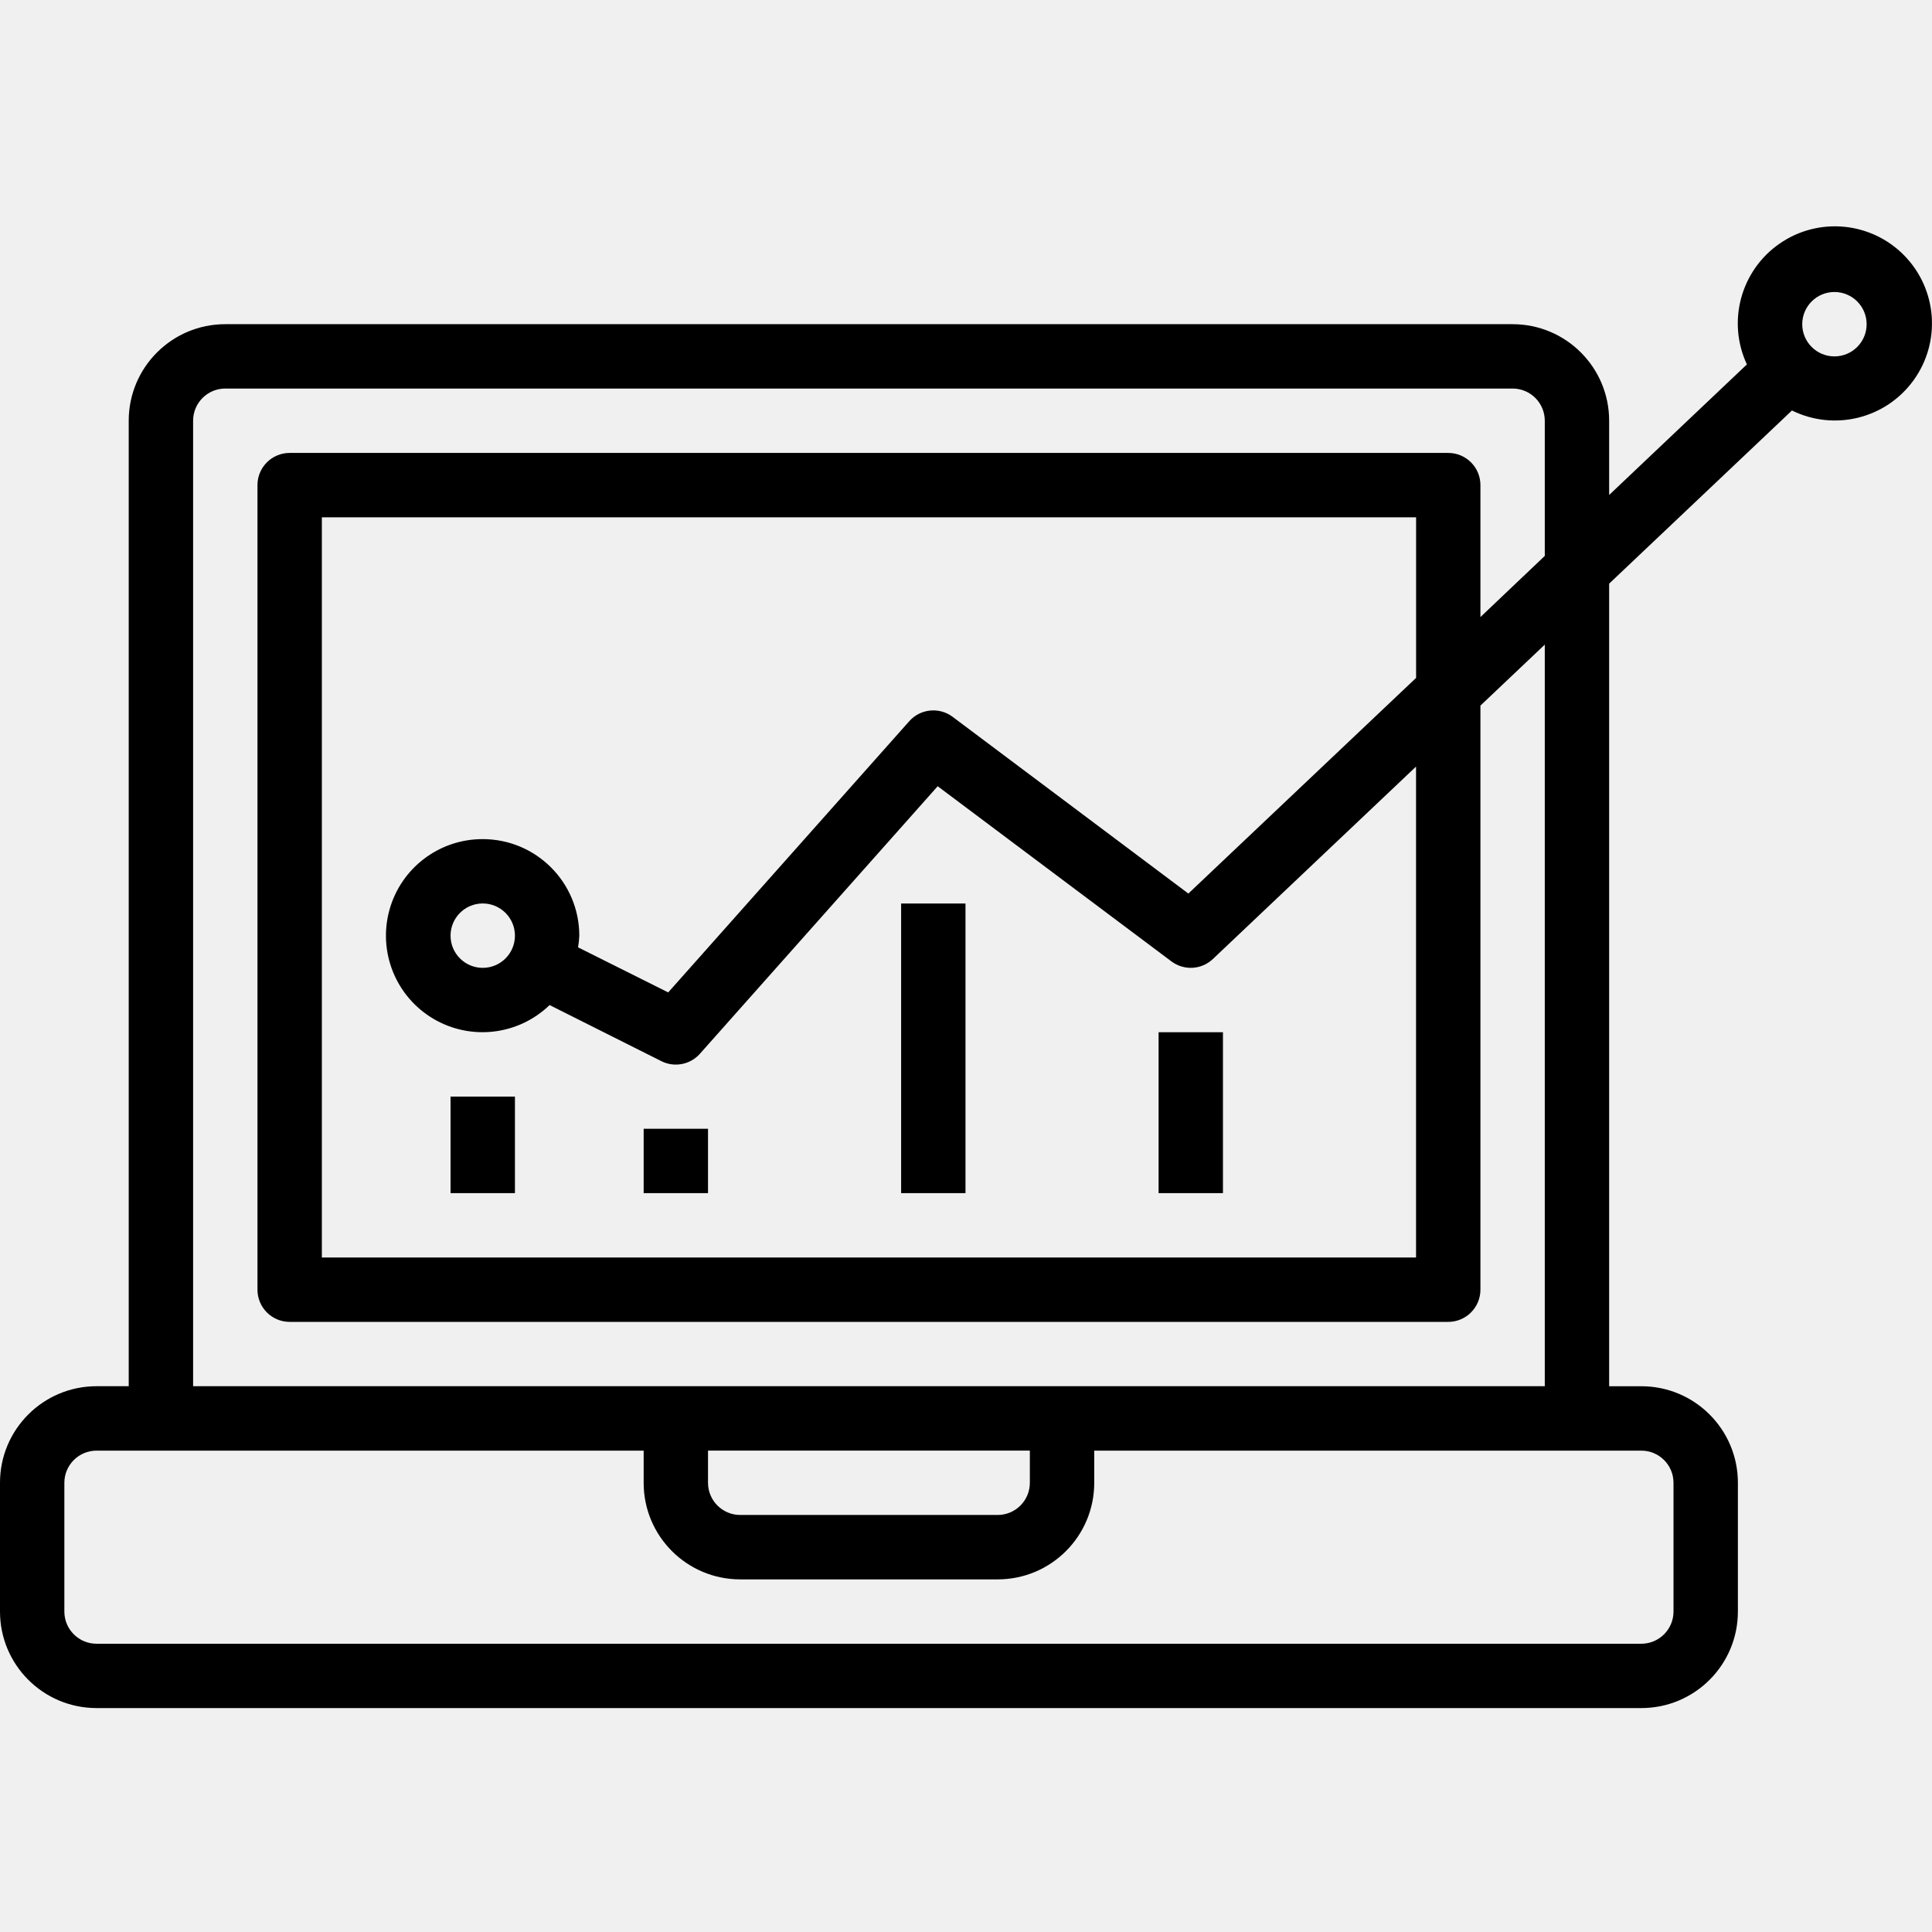
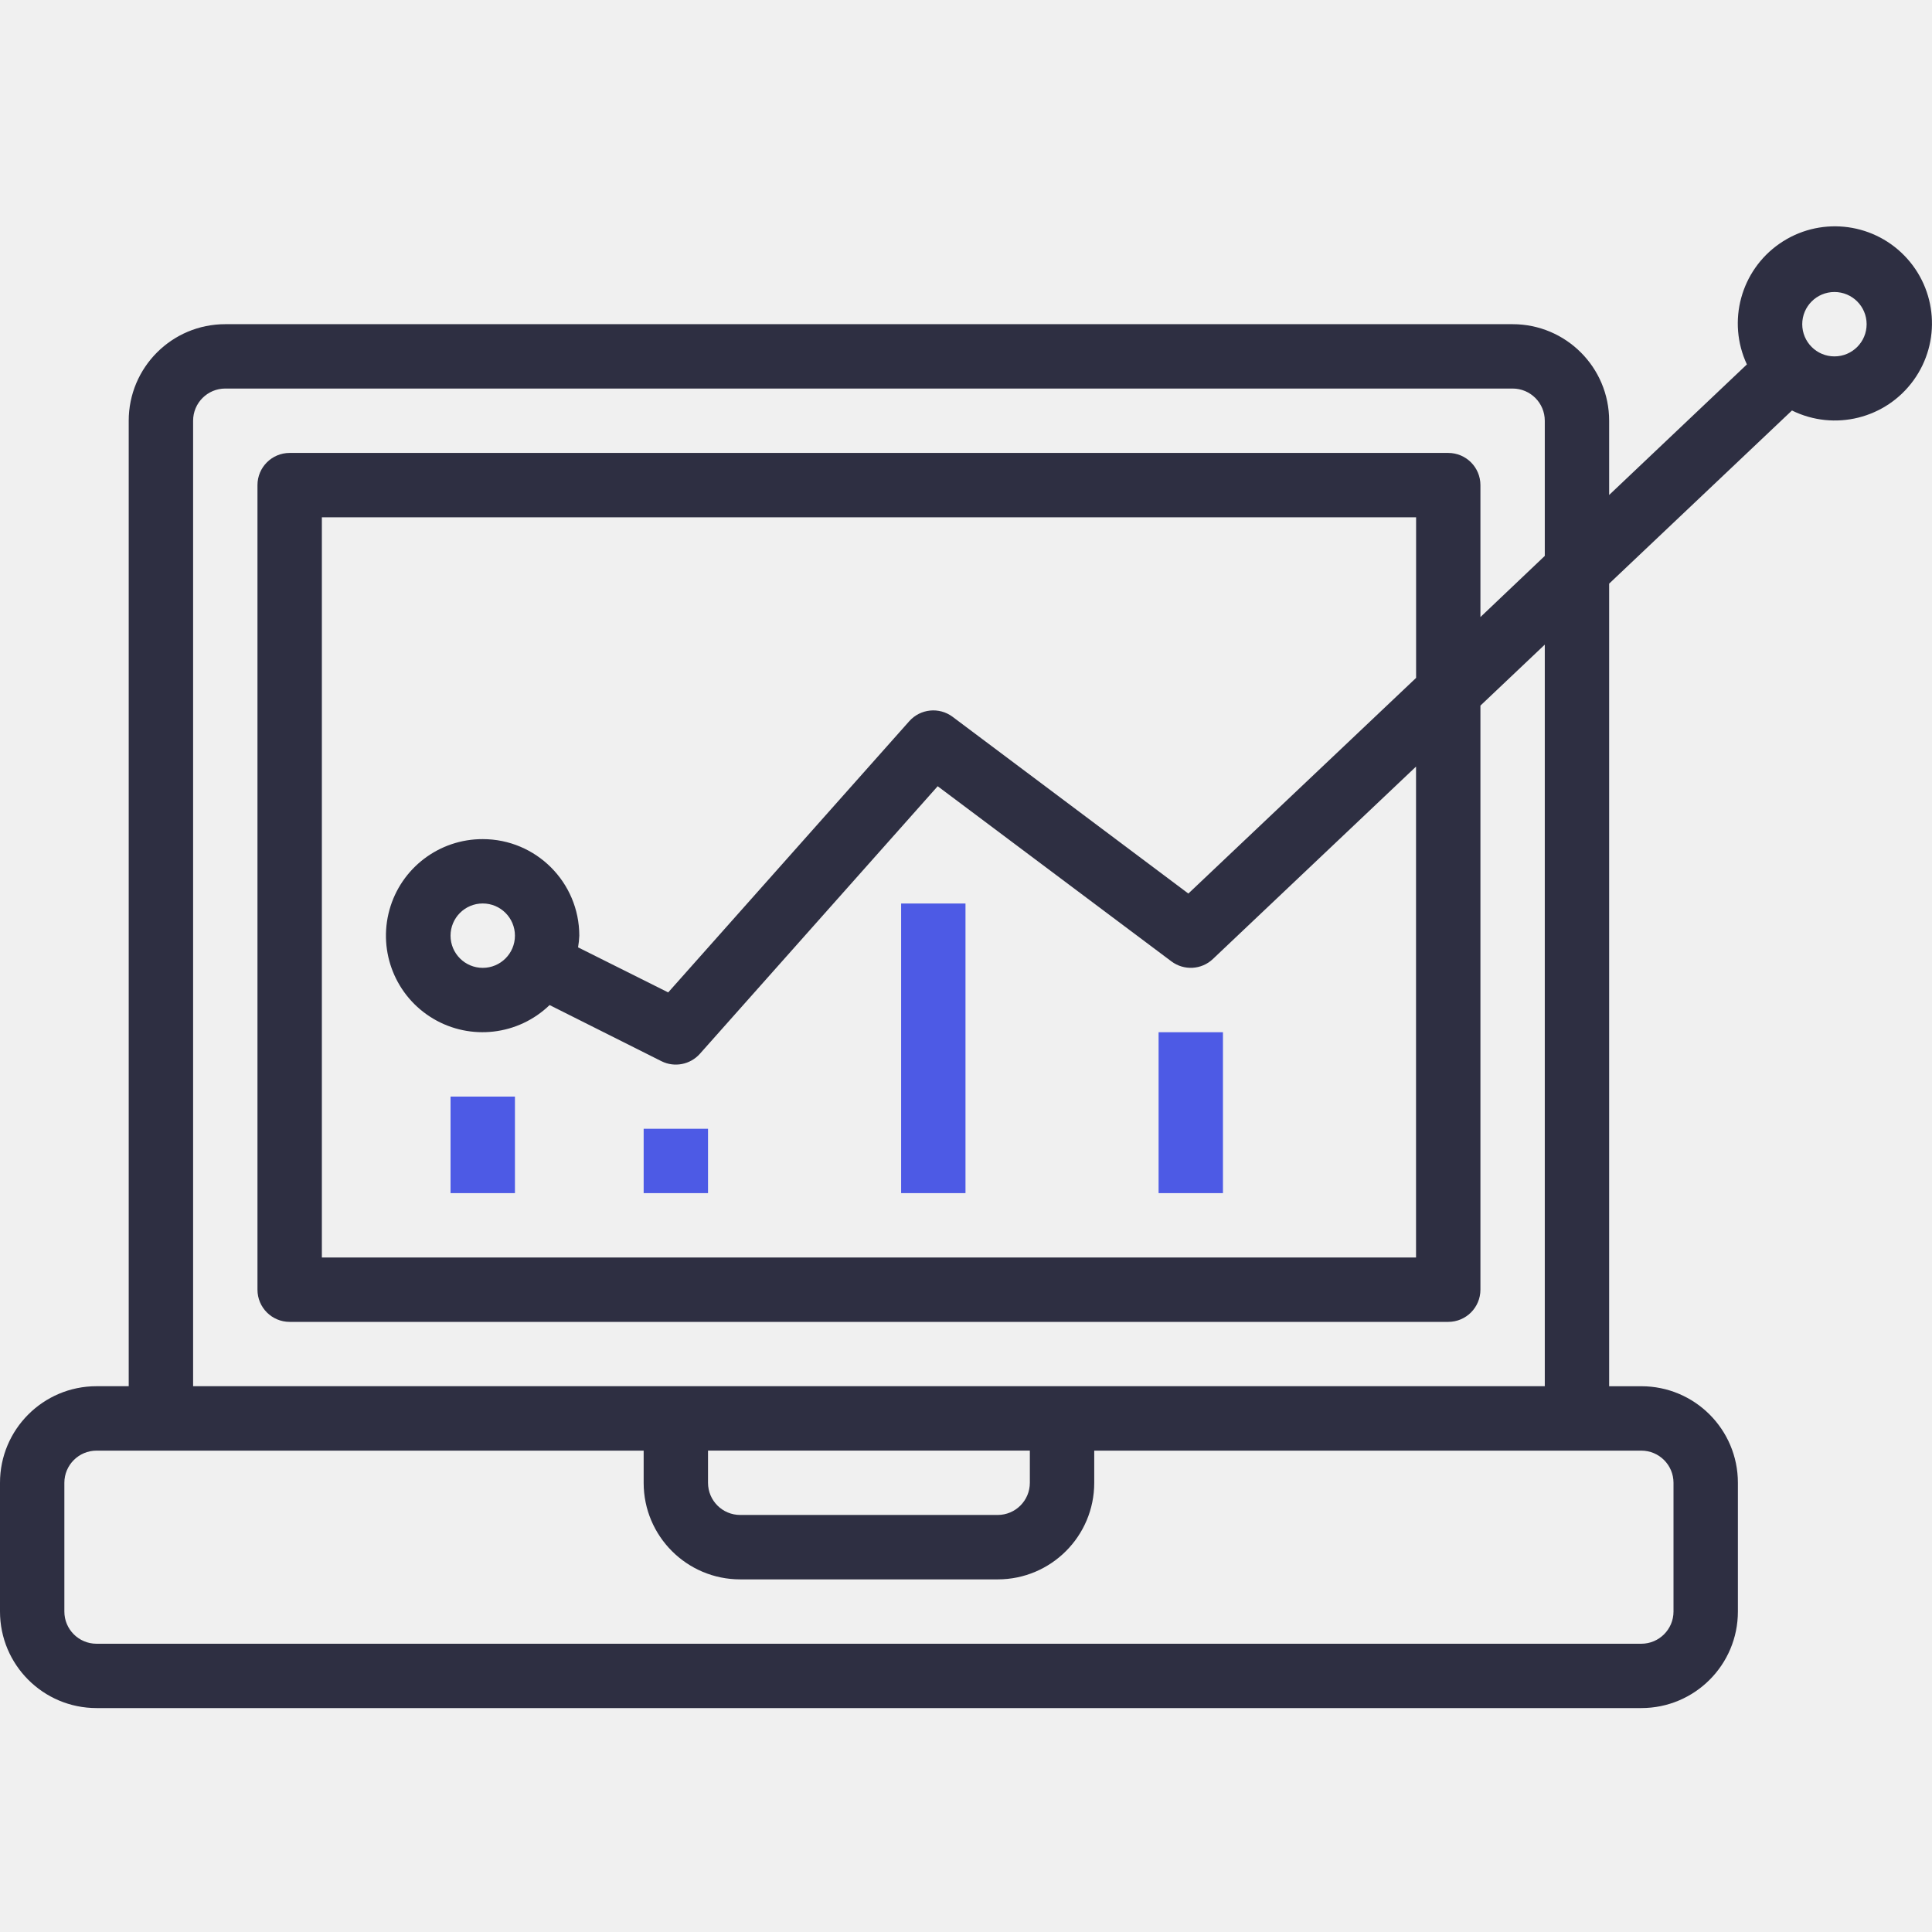
- <svg xmlns="http://www.w3.org/2000/svg" width="64" height="64">
+ <svg xmlns="http://www.w3.org/2000/svg" width="64" height="64" fill="none">
  <g clip-path="url(#a)">
-     <path d="M29.851 29.93h2.132v9.594h-2.132V29.93ZM38.38 34.194h2.132v5.33H38.38v-5.33ZM21.322 37.392h2.132v2.132h-2.132v-2.132ZM14.925 36.326h2.133v3.198h-2.133v-3.198Z" />
-     <path d="M3.198 56.582h51.173a3.198 3.198 0 0 0 3.199-3.198v-4.265a3.198 3.198 0 0 0-3.199-3.198h-1.066V19.334l6.056-5.736a3.216 3.216 0 1 0-1.493-1.526l-4.563 4.325v-2.46a3.198 3.198 0 0 0-3.198-3.198H7.463a3.198 3.198 0 0 0-3.199 3.199V45.92H3.198A3.198 3.198 0 0 0 0 49.119v4.265a3.198 3.198 0 0 0 3.198 3.198Zm57.57-46.909a1.066 1.066 0 1 1 0 2.133 1.066 1.066 0 0 1 0-2.133ZM6.397 13.938c0-.59.477-1.067 1.066-1.067h42.644c.589 0 1.066.478 1.066 1.067v4.477l-2.132 2.026V16.07c0-.589-.477-1.066-1.066-1.066H9.595c-.589 0-1.066.477-1.066 1.066v26.652c0 .59.477 1.067 1.066 1.067h38.38c.589 0 1.066-.478 1.066-1.067V23.374l2.132-2.02V45.92H6.397V13.938Zm9.595 13.859a3.198 3.198 0 1 0 2.214 5.497l3.706 1.86c.43.215.953.114 1.273-.246l7.877-8.863 7.744 5.803c.416.311.996.278 1.372-.079l6.73-6.375v16.262H10.662v-24.52H46.91v5.32L39.366 29.6l-7.81-5.855a1.067 1.067 0 0 0-1.435.145l-7.986 8.985-2.986-1.493c.022-.128.036-.257.041-.387a3.199 3.199 0 0 0-3.198-3.198Zm1.066 3.198a1.066 1.066 0 1 1-2.133 0 1.066 1.066 0 0 1 2.133 0Zm6.396 17.058h10.661v1.066c0 .589-.477 1.066-1.066 1.066H24.52a1.066 1.066 0 0 1-1.066-1.066v-1.066ZM2.132 49.12c0-.589.478-1.066 1.066-1.066h18.124v1.066a3.198 3.198 0 0 0 3.198 3.199h8.53a3.198 3.198 0 0 0 3.198-3.199v-1.066H54.37c.59 0 1.067.477 1.067 1.066v4.265c0 .588-.478 1.066-1.067 1.066H3.198a1.066 1.066 0 0 1-1.066-1.066v-4.265Z" />
+     <path fill="#4D5AE5" d="M29.851 29.93h2.132v9.594h-2.132V29.93ZM38.38 34.194h2.132v5.33H38.38v-5.33ZM21.322 37.392h2.132v2.132h-2.132v-2.132ZM14.925 36.326h2.133v3.198h-2.133v-3.198Z" />
+     <path fill="#2E2F42" d="M3.198 56.582h51.173a3.198 3.198 0 0 0 3.199-3.198v-4.265a3.198 3.198 0 0 0-3.199-3.198h-1.066V19.334l6.056-5.736a3.216 3.216 0 1 0-1.493-1.526l-4.563 4.325v-2.46a3.198 3.198 0 0 0-3.198-3.198H7.463a3.198 3.198 0 0 0-3.199 3.199V45.92H3.198A3.198 3.198 0 0 0 0 49.119v4.265a3.198 3.198 0 0 0 3.198 3.198Zm57.57-46.909a1.066 1.066 0 1 1 0 2.133 1.066 1.066 0 0 1 0-2.133ZM6.397 13.938c0-.59.477-1.067 1.066-1.067h42.644c.589 0 1.066.478 1.066 1.067v4.477l-2.132 2.026V16.07c0-.589-.477-1.066-1.066-1.066H9.595c-.589 0-1.066.477-1.066 1.066v26.652c0 .59.477 1.067 1.066 1.067h38.38c.589 0 1.066-.478 1.066-1.067V23.374l2.132-2.02V45.92H6.397V13.938Zm9.595 13.859a3.198 3.198 0 1 0 2.214 5.497l3.706 1.86c.43.215.953.114 1.273-.246l7.877-8.863 7.744 5.803c.416.311.996.278 1.372-.079l6.73-6.375v16.262H10.662v-24.52H46.91v5.32L39.366 29.6l-7.81-5.855a1.067 1.067 0 0 0-1.435.145l-7.986 8.985-2.986-1.493c.022-.128.036-.257.041-.387a3.199 3.199 0 0 0-3.198-3.198Zm1.066 3.198a1.066 1.066 0 1 1-2.133 0 1.066 1.066 0 0 1 2.133 0Zm6.396 17.058h10.661v1.066c0 .589-.477 1.066-1.066 1.066H24.52a1.066 1.066 0 0 1-1.066-1.066v-1.066ZM2.132 49.12c0-.589.478-1.066 1.066-1.066h18.124v1.066a3.198 3.198 0 0 0 3.198 3.199h8.53a3.198 3.198 0 0 0 3.198-3.199v-1.066H54.37c.59 0 1.067.477 1.067 1.066v4.265c0 .588-.478 1.066-1.067 1.066H3.198a1.066 1.066 0 0 1-1.066-1.066v-4.265Z" />
  </g>
  <defs>
    <clipPath id="a">
-       <path d="M0 0h64v64H0z" />
+       <path fill="#fff" d="M0 0h64v64H0z" />
    </clipPath>
  </defs>
</svg>
